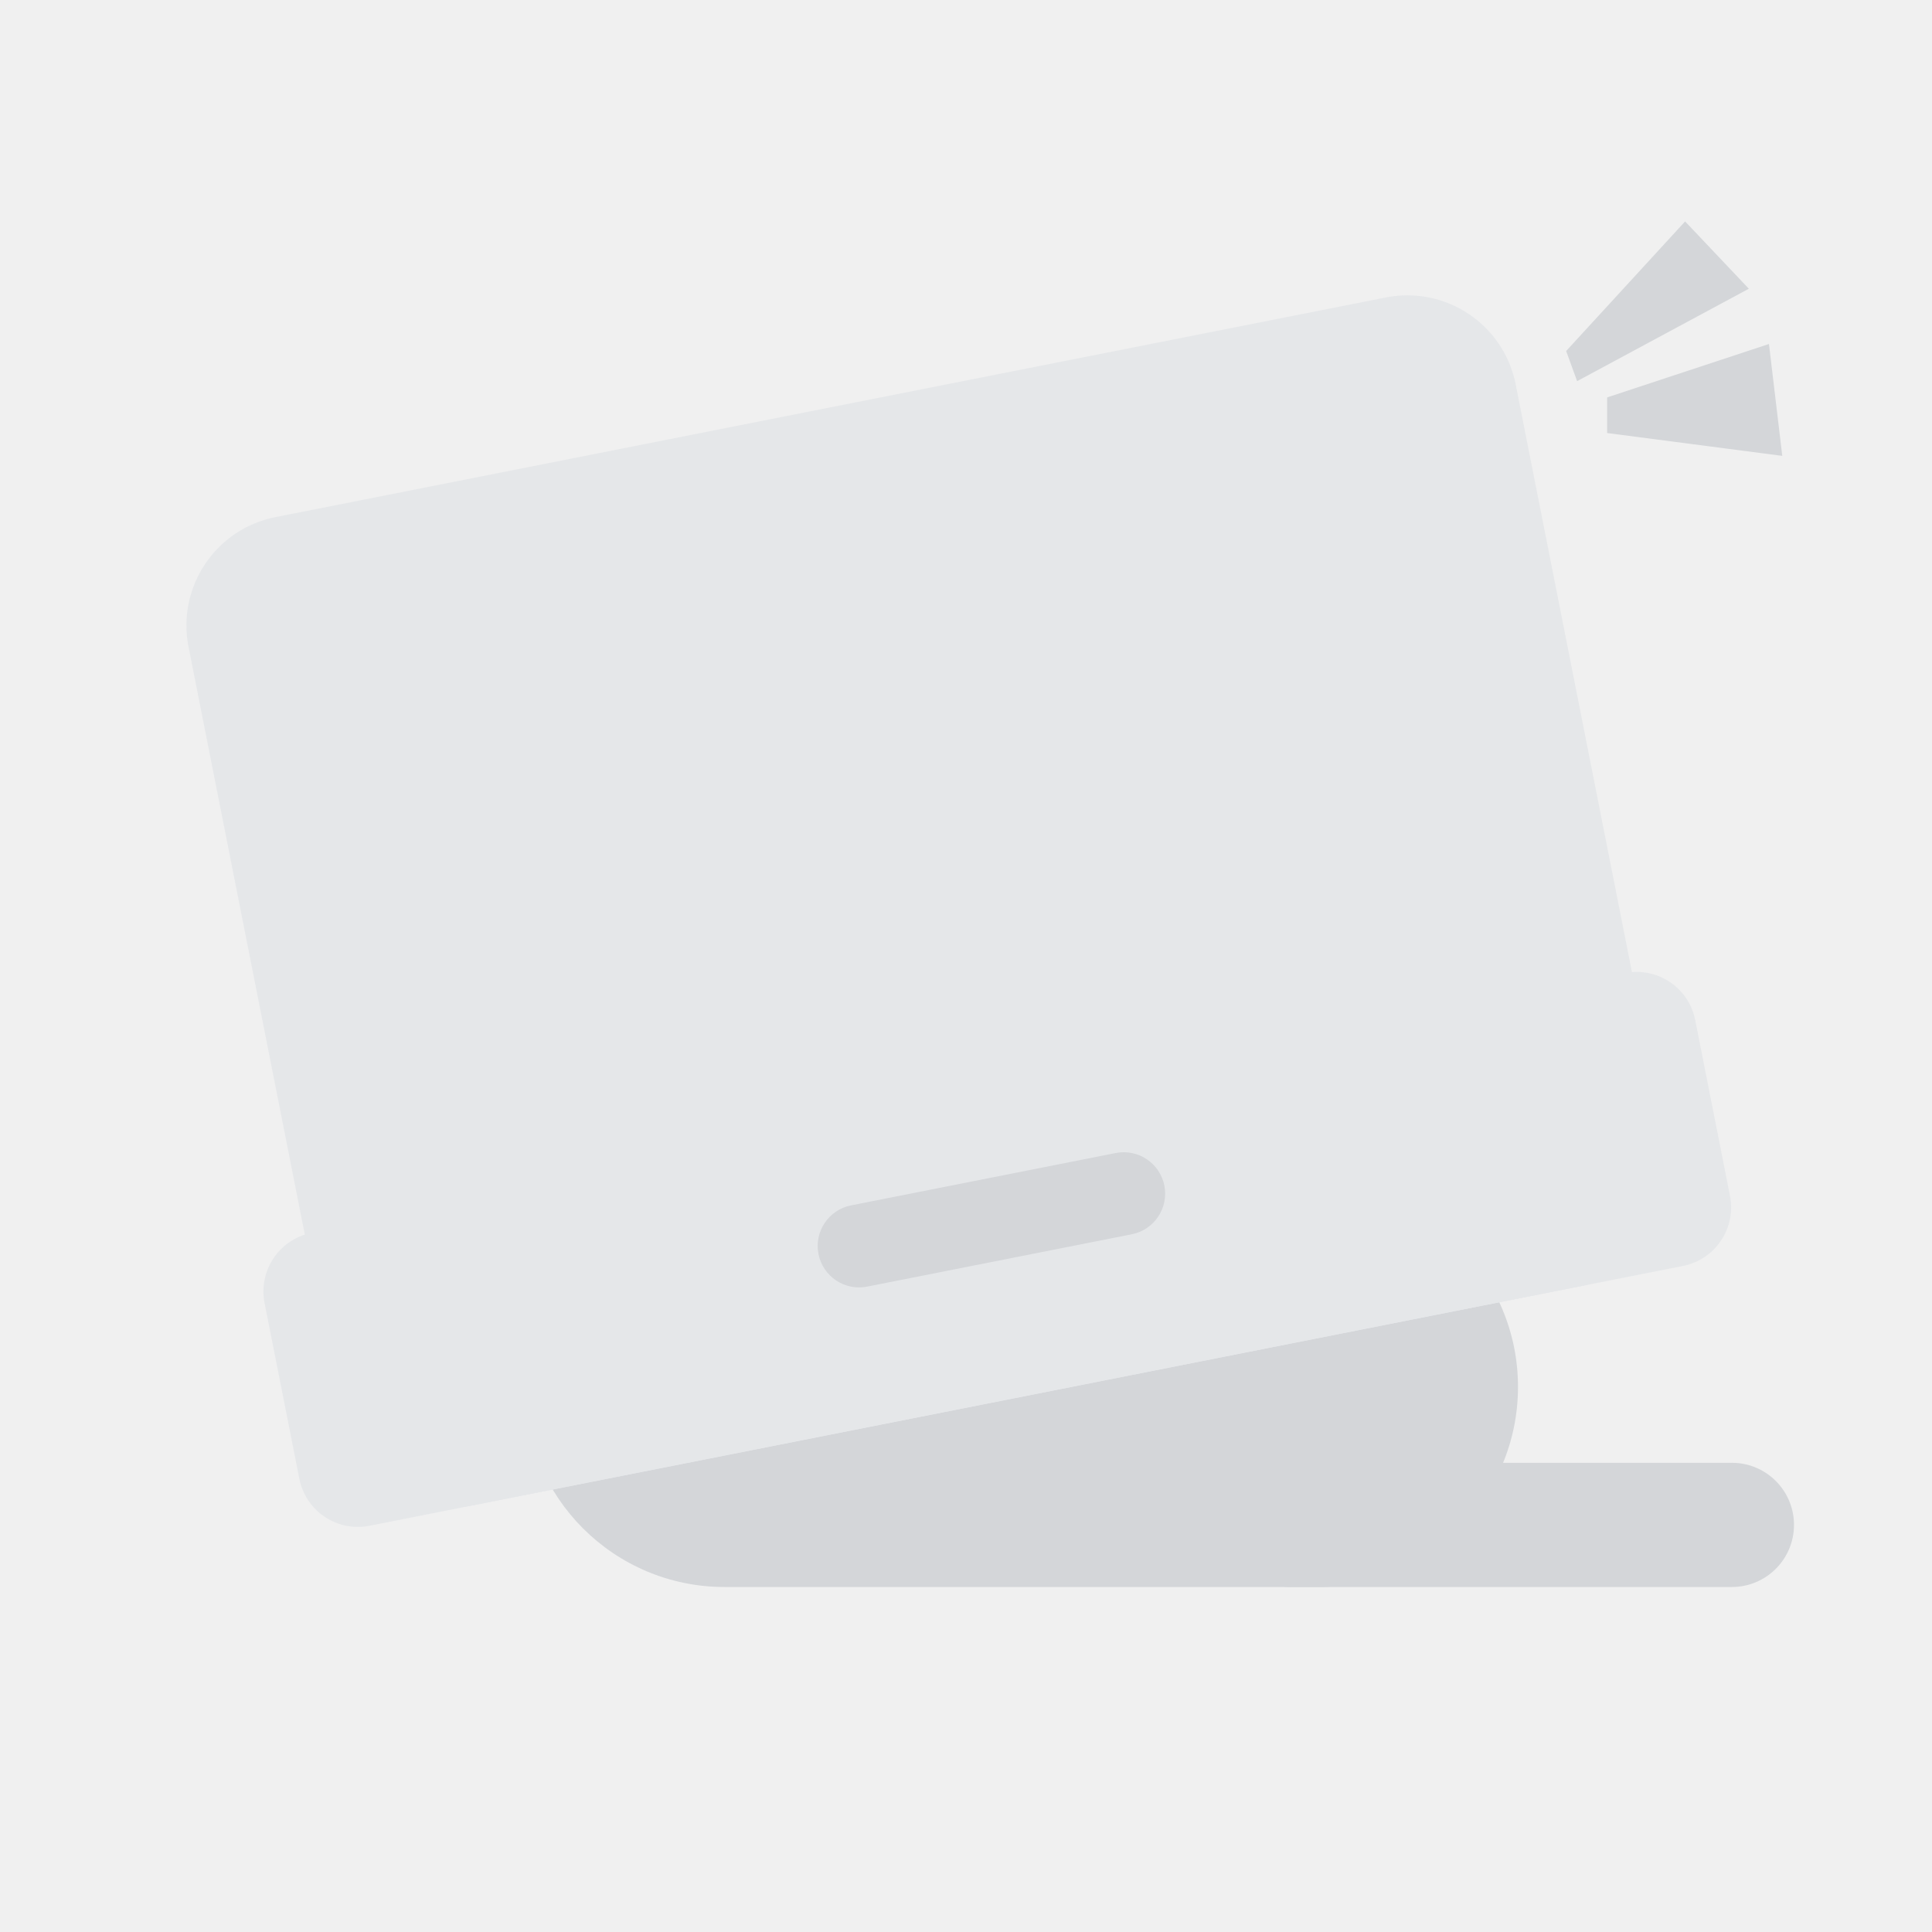
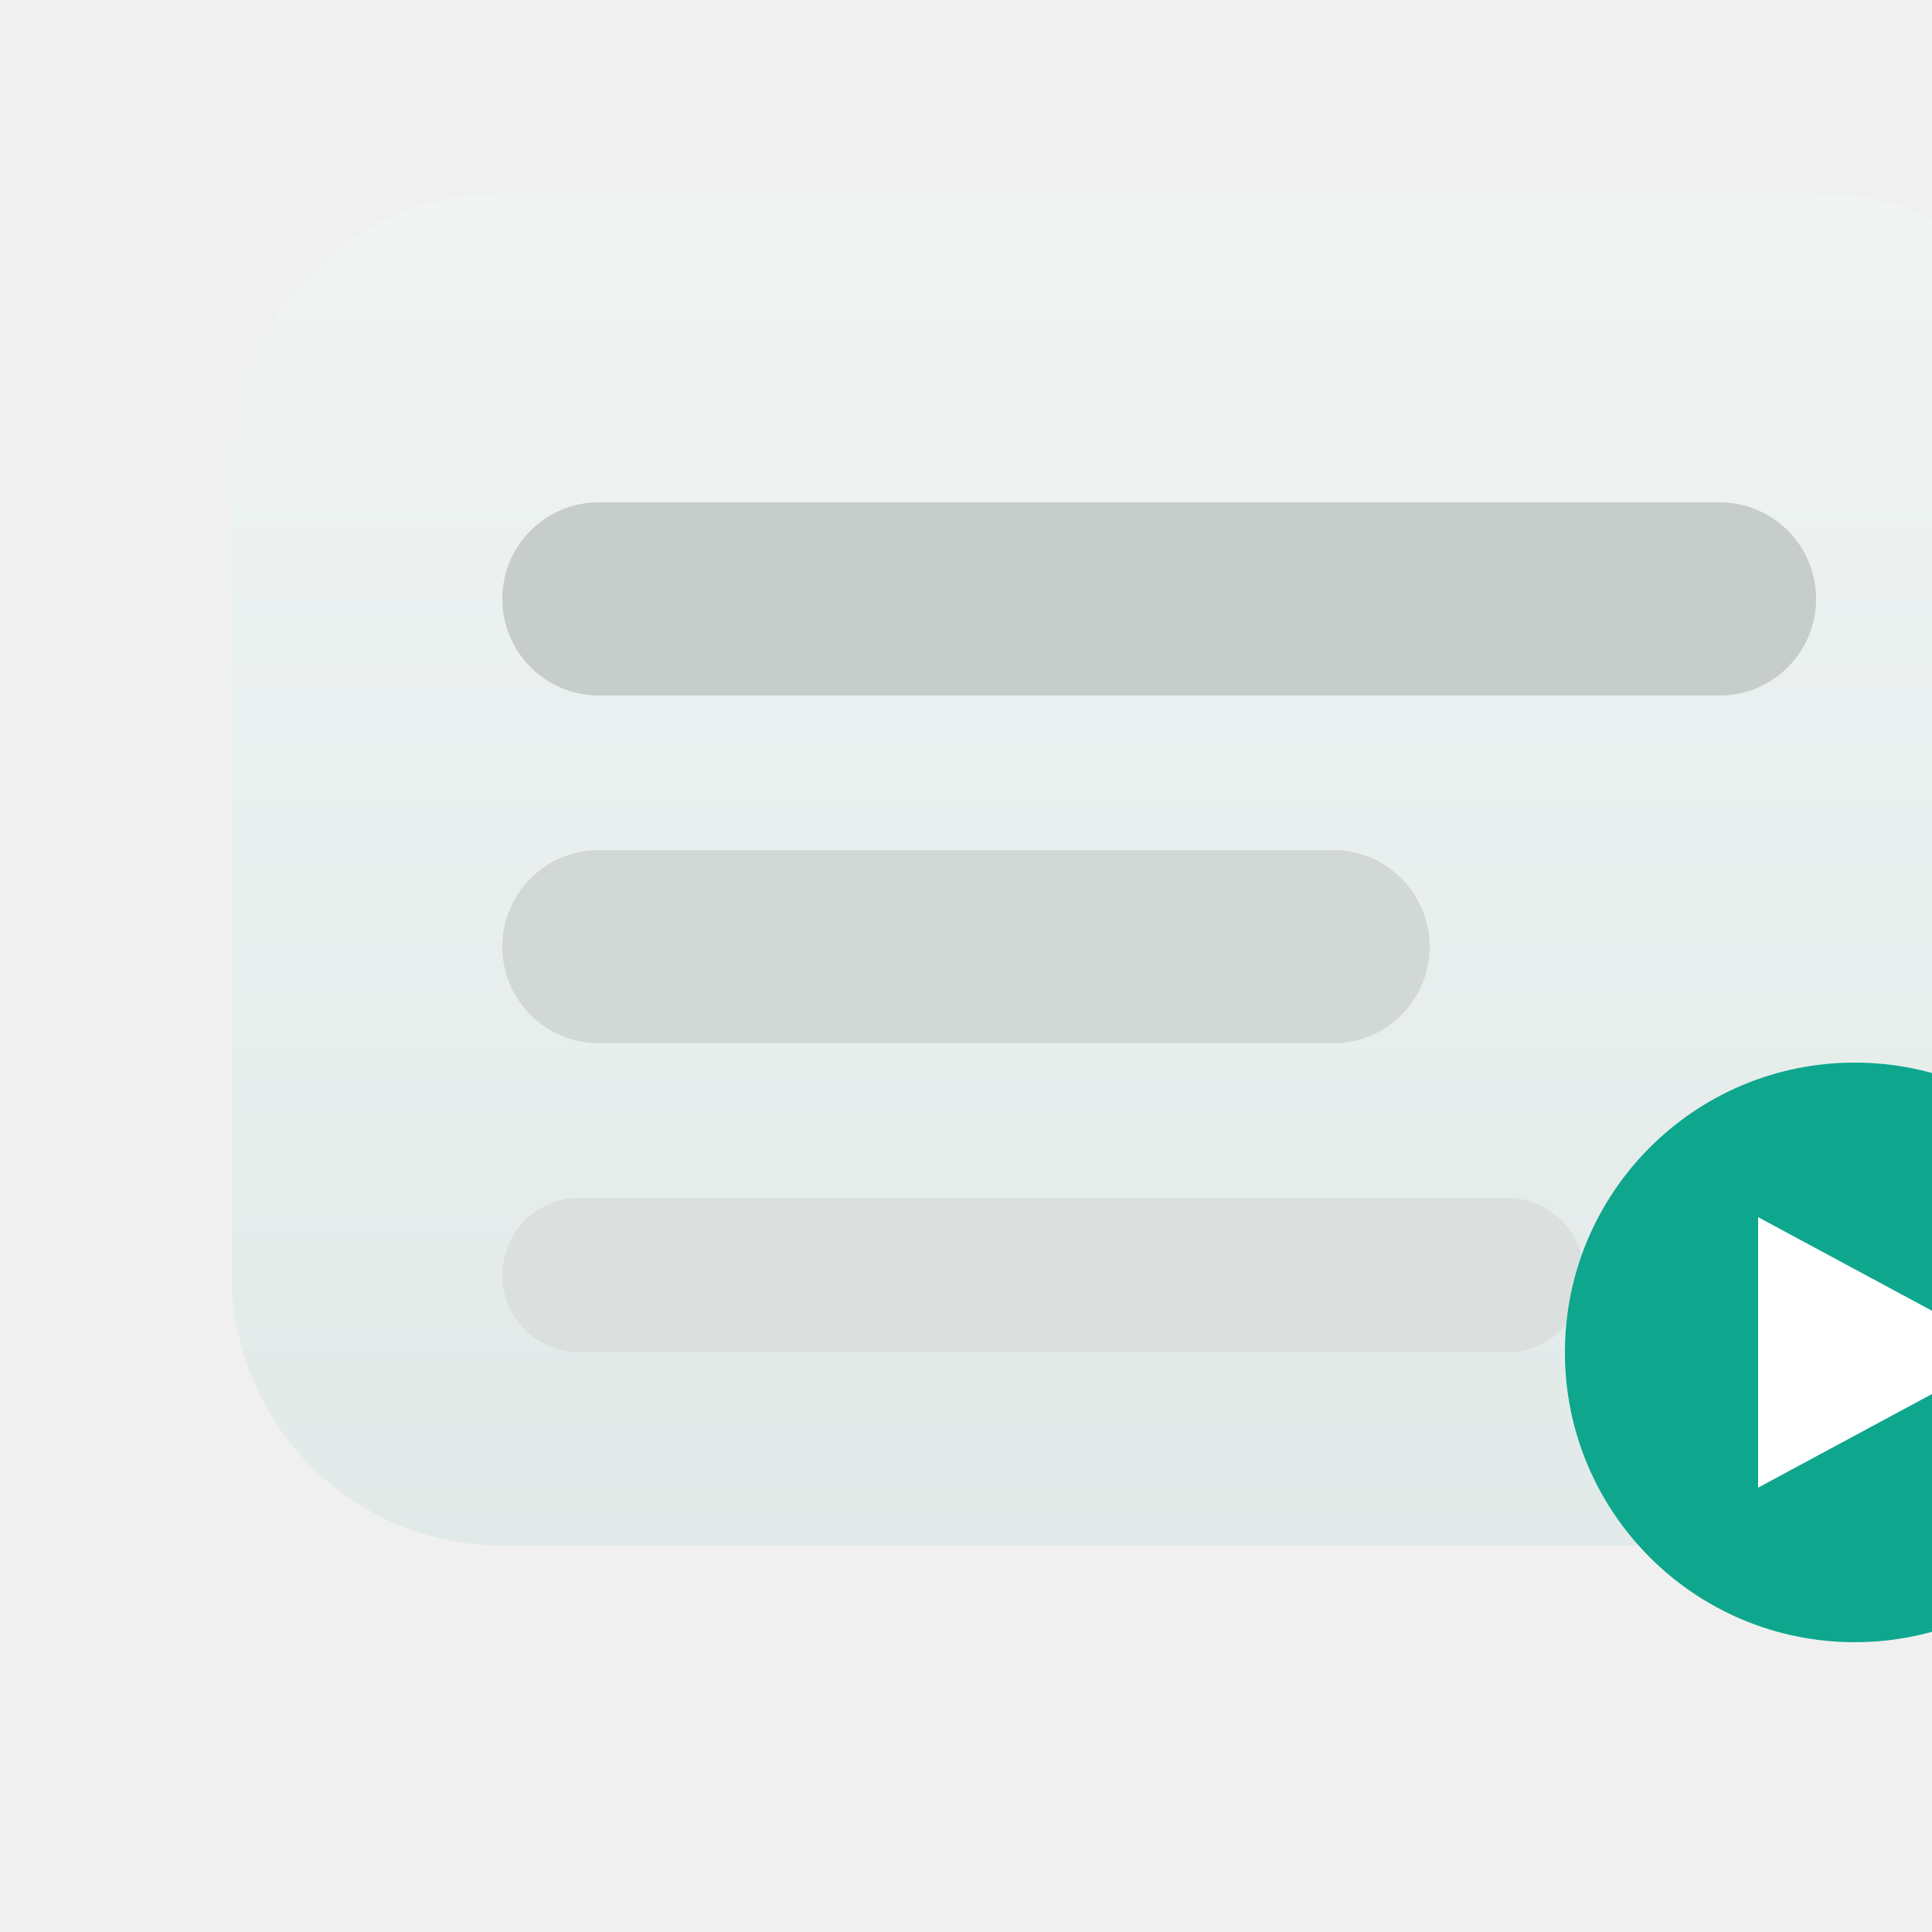
- <svg xmlns="http://www.w3.org/2000/svg" width="140" height="140" viewBox="0 0 140 140" fill="none">
-   <g opacity="0.6">
-     <rect x="38" y="86" width="72" height="29" rx="14.5" fill="#C1C5CA" />
-     <rect x="12.109" y="39.024" width="98.034" height="73.025" rx="8.003" transform="rotate(-11.1891 12.1094 39.0244)" fill="#DEE1E5" />
-     <rect x="18.332" y="90.178" width="105.679" height="21.636" rx="4.326" transform="rotate(-11.1891 18.332 90.1777)" fill="#DEE1E5" />
-     <rect x="58.727" y="87.928" width="25.551" height="6.002" rx="3.001" transform="rotate(-11.1891 58.7266 87.9279)" fill="#C1C5CA" />
-     <rect x="89" y="106" width="41" height="9" rx="4.5" fill="#C1C5CA" />
-     <path d="M116.46 28.797L128.186 24.927L129.15 33.034L116.46 31.38L116.46 28.797Z" fill="#C1C5CA" />
-     <path d="M113.489 25.436L122.109 16.045L126.728 20.922L114.284 27.619L113.489 25.436Z" fill="#C1C5CA" />
-   </g>
+ <svg xmlns="http://www.w3.org/2000/svg" viewBox="0 0 100 100" width="100" height="100">
+   <defs>
+     <linearGradient id="hn29" x1="0" y1="0" x2="0" y2="1">
+       <stop offset="0" stop-color="#F0F4F3" />
+       <stop offset="1" stop-color="#E1EAE8" />
+     </linearGradient>
+   </defs>
+   <rect x="12" y="10" width="96" height="70" rx="14" fill="url(#hn29)" />
+   <rect x="26" y="26" width="68" height="10" rx="5" fill="#C6CDCA" />
+   <rect x="26" y="44" width="48" height="10" rx="5" fill="#D2D8D6" />
+   <rect x="26" y="62" width="56" height="8" rx="4" fill="#DBE0DE" />
+   <circle cx="96" cy="70" r="15" fill="#0FA68E" />
+   <path d="M91 63 L104 70 L91 77 Z" fill="#fff" />
</svg>
